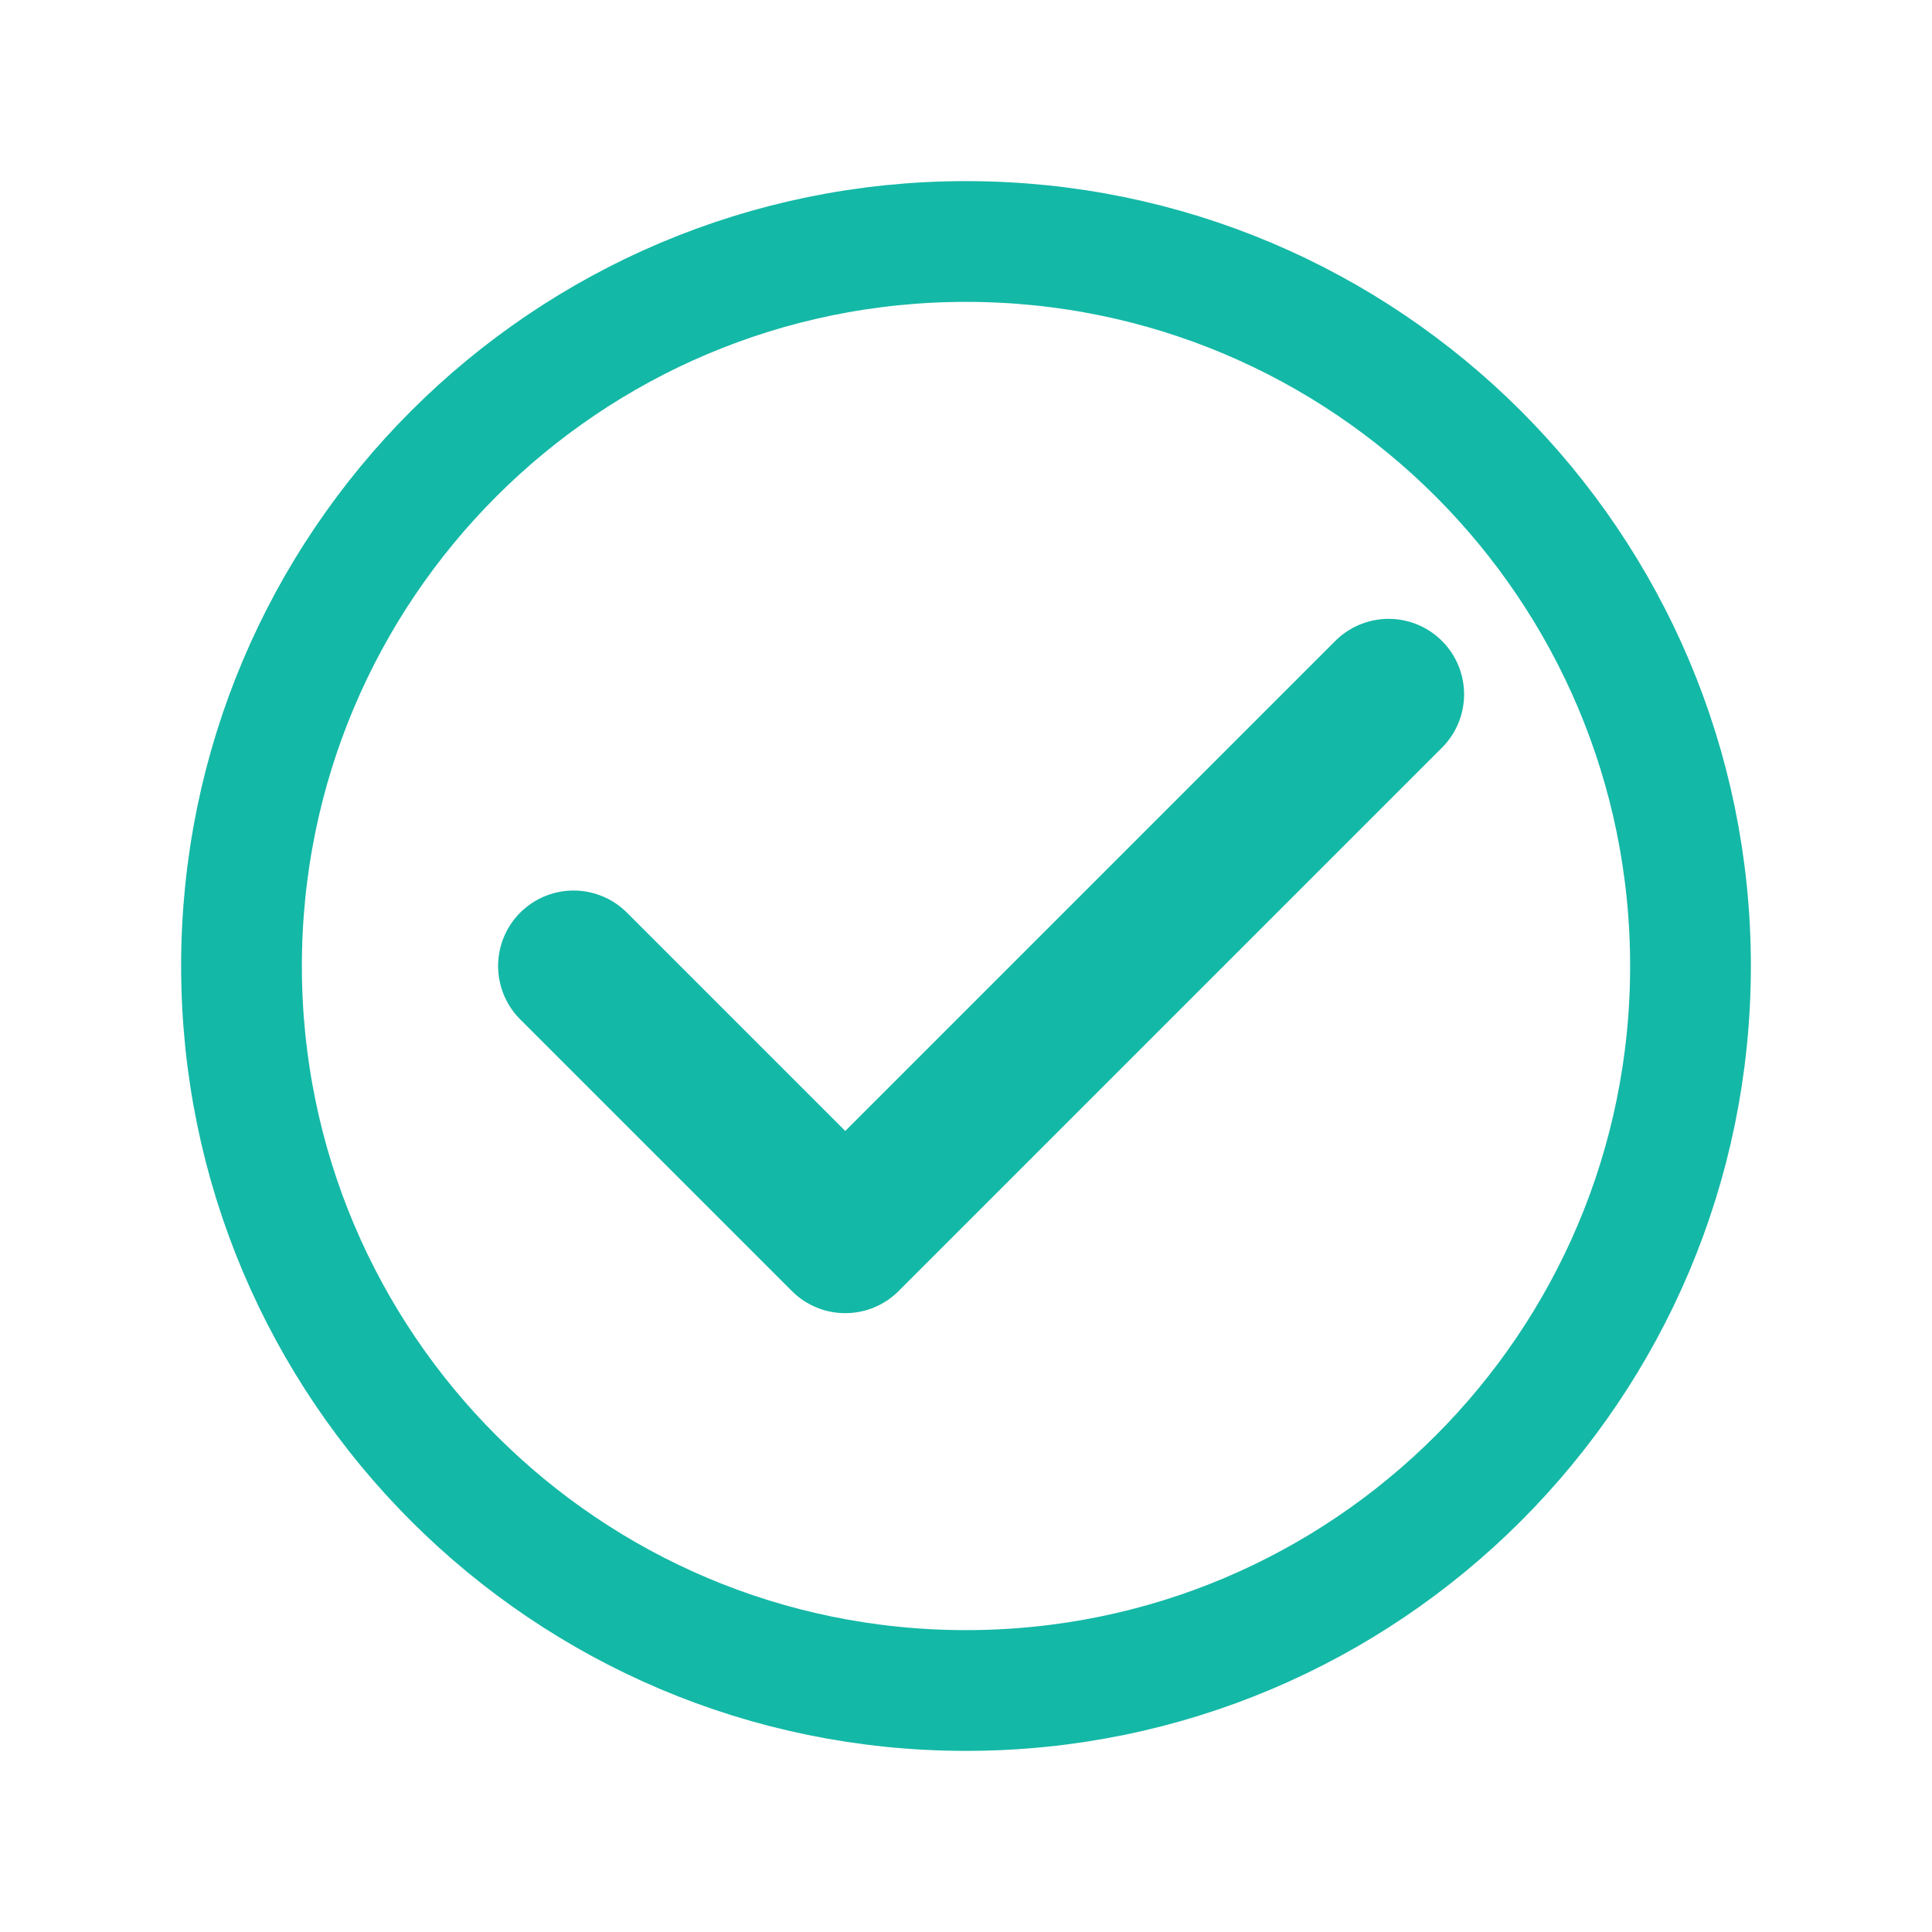
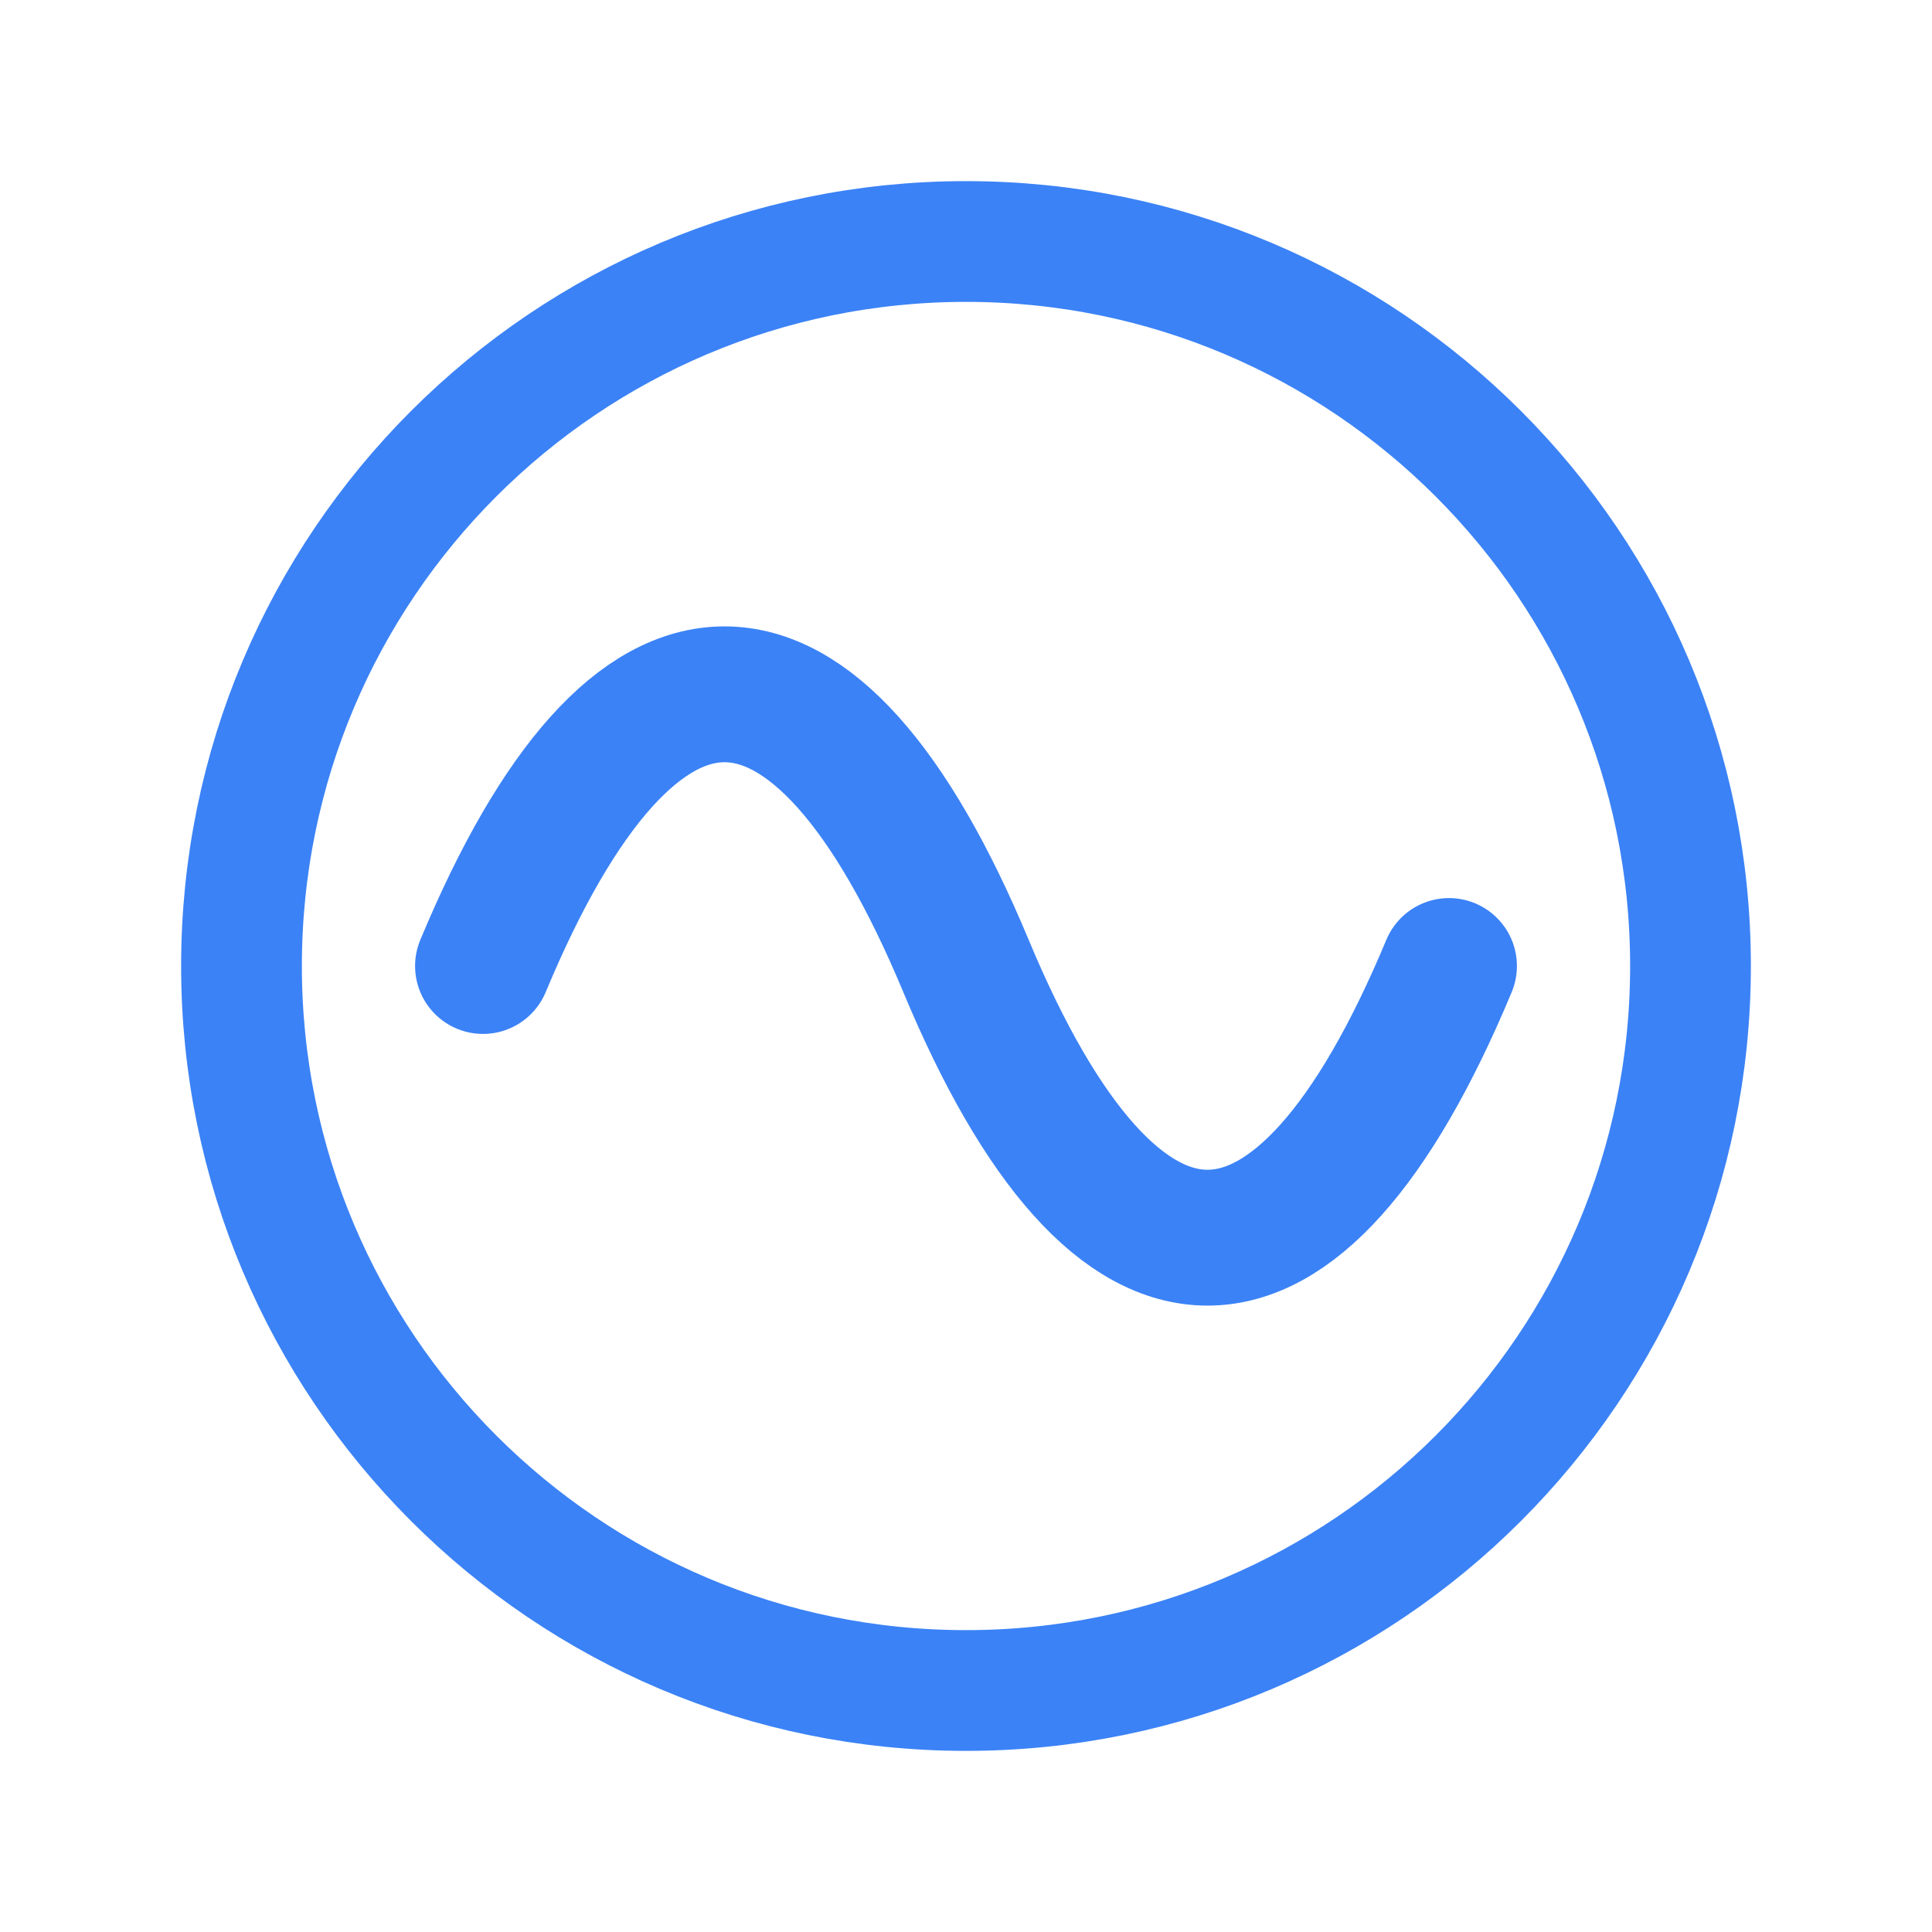
<svg xmlns="http://www.w3.org/2000/svg" viewBox="0 0 64 64" width="64" height="64" role="img" aria-label="Guaranteed Stability">
-   <circle cx="32" cy="32" r="24" stroke="#14b8a6" stroke-width="4" fill="none" />
-   <path d="M19 32 L28 41 L46 23" stroke="#14b8a6" stroke-width="5" fill="none" stroke-linecap="round" stroke-linejoin="round" />
+   <g fill="none" stroke="#3b82f6" stroke-linecap="round" stroke-linejoin="round">
+     <circle cx="32" cy="32" r="24" stroke-width="4" />
+     <path d="M16 32 C21 20 27 20 32 32 S43 44 48 32" stroke-width="4.5" />
+   </g>
</svg>
